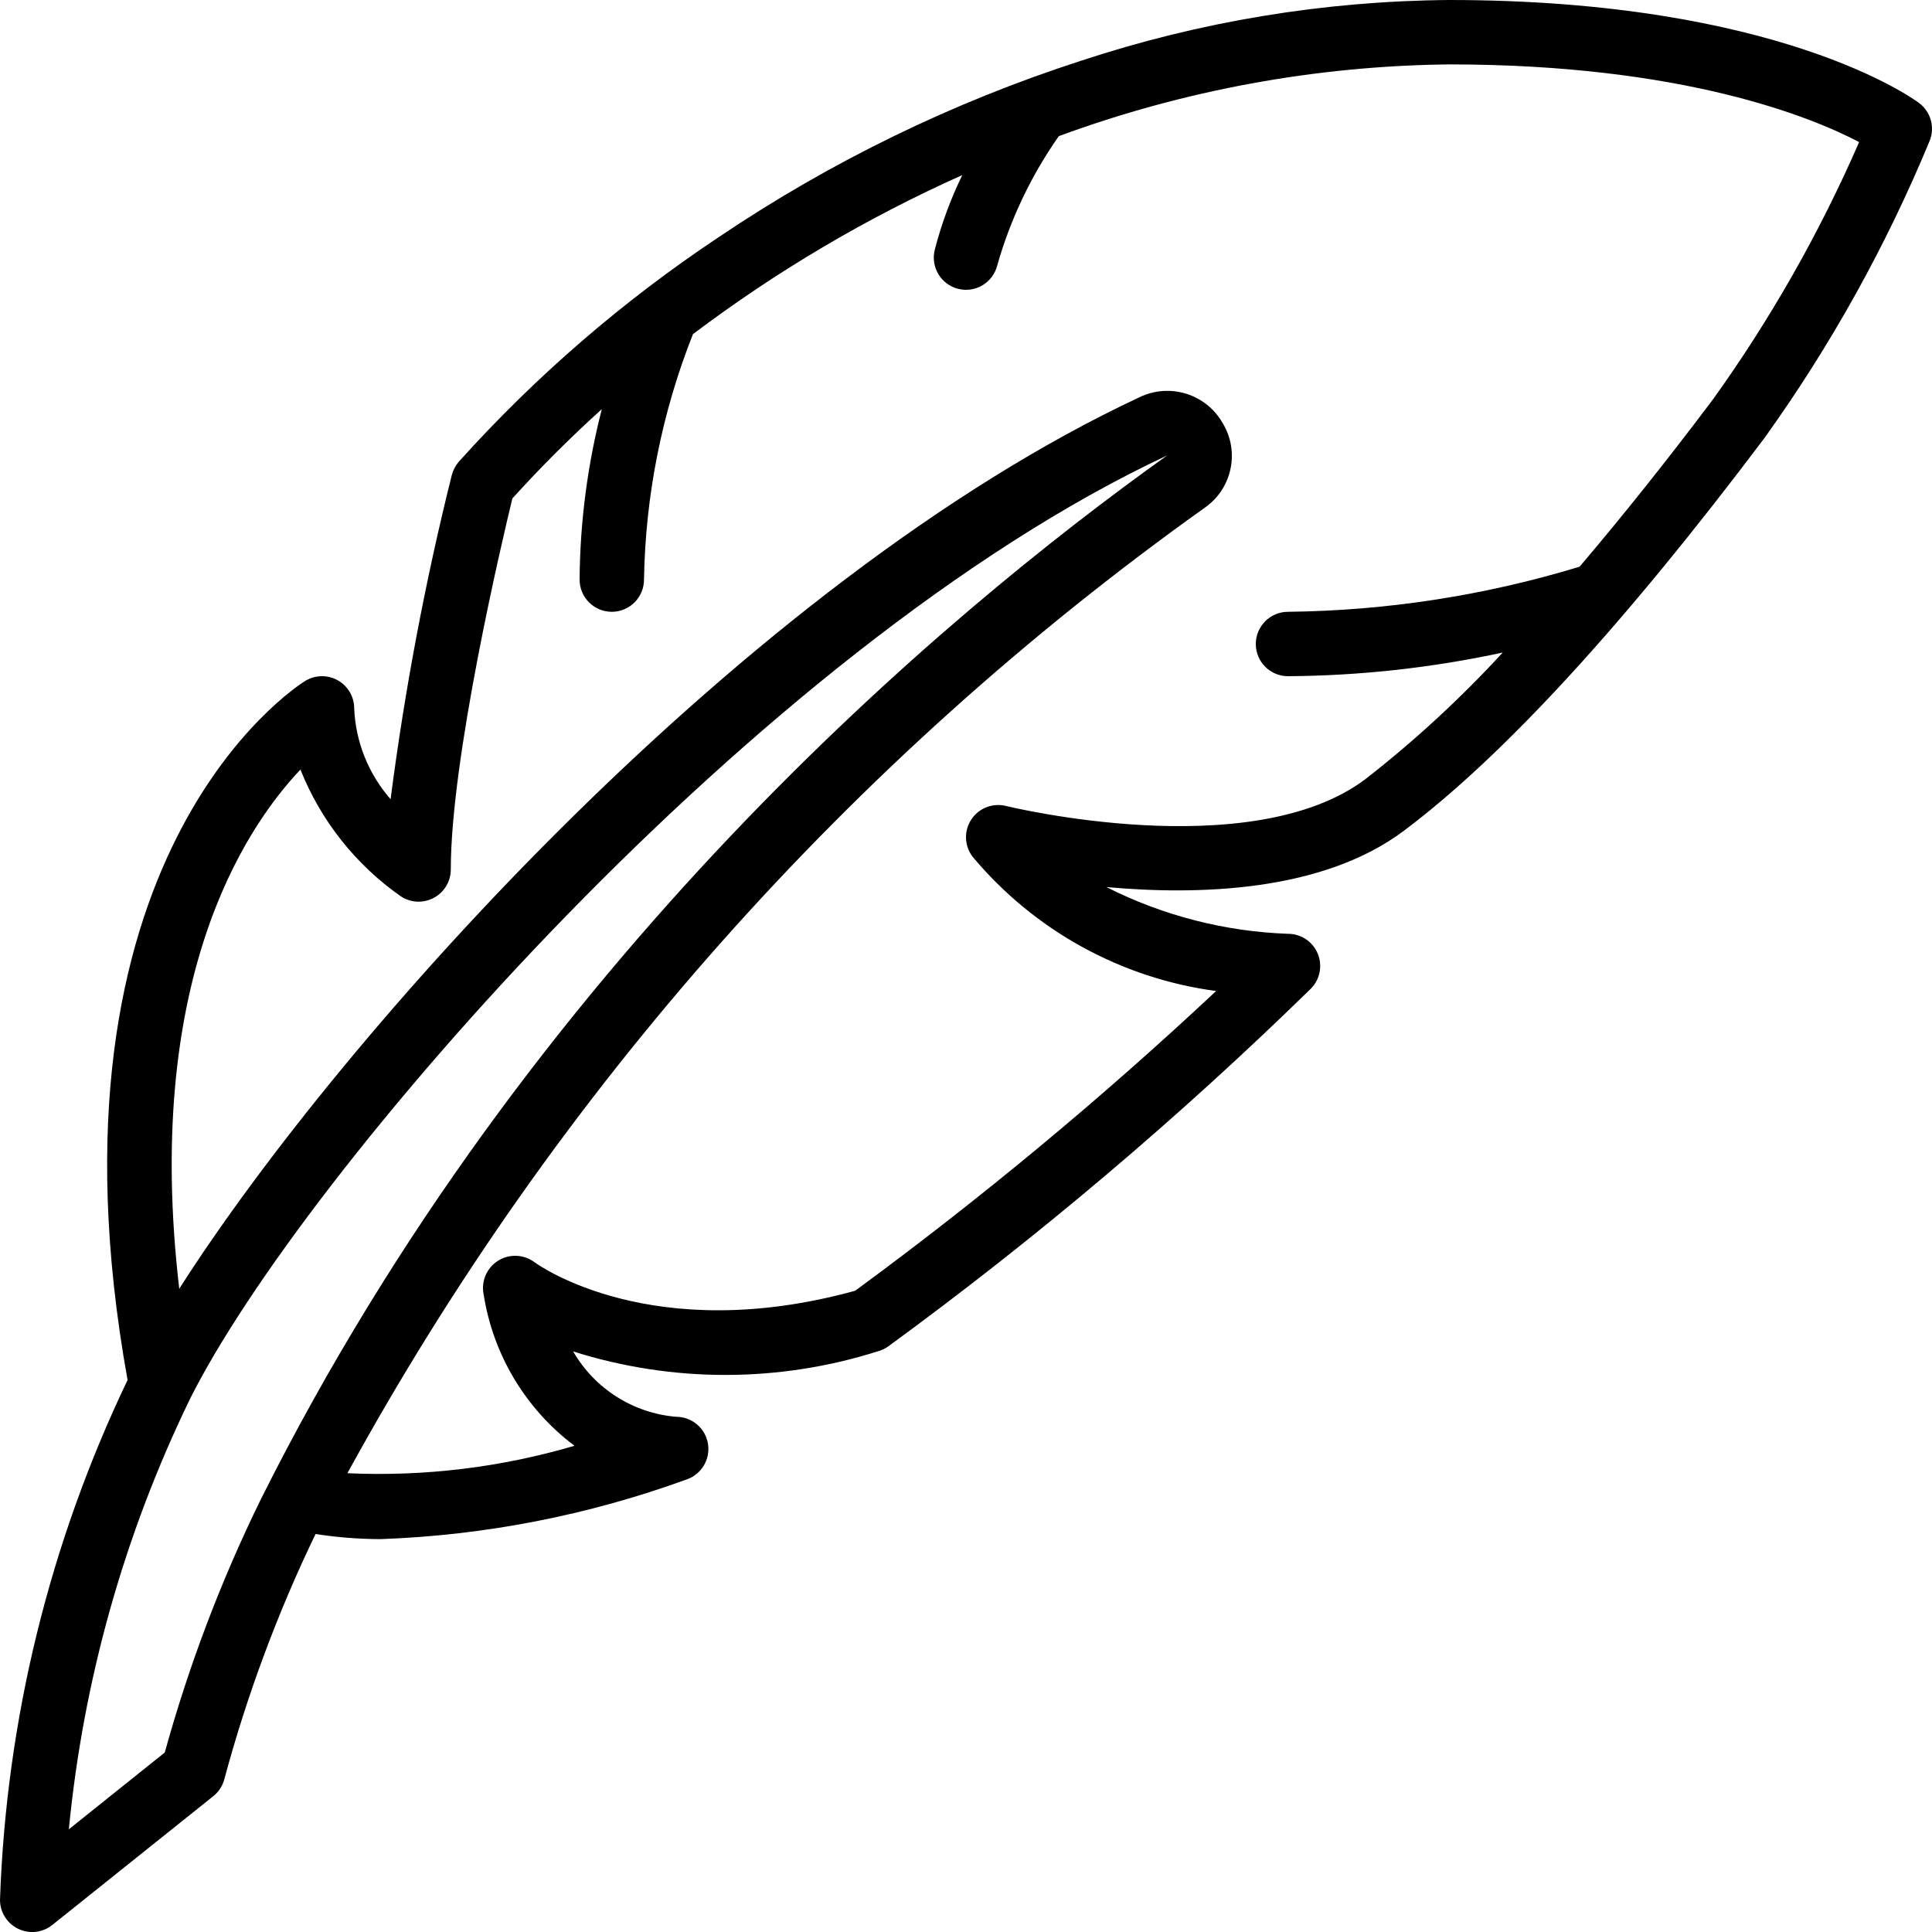
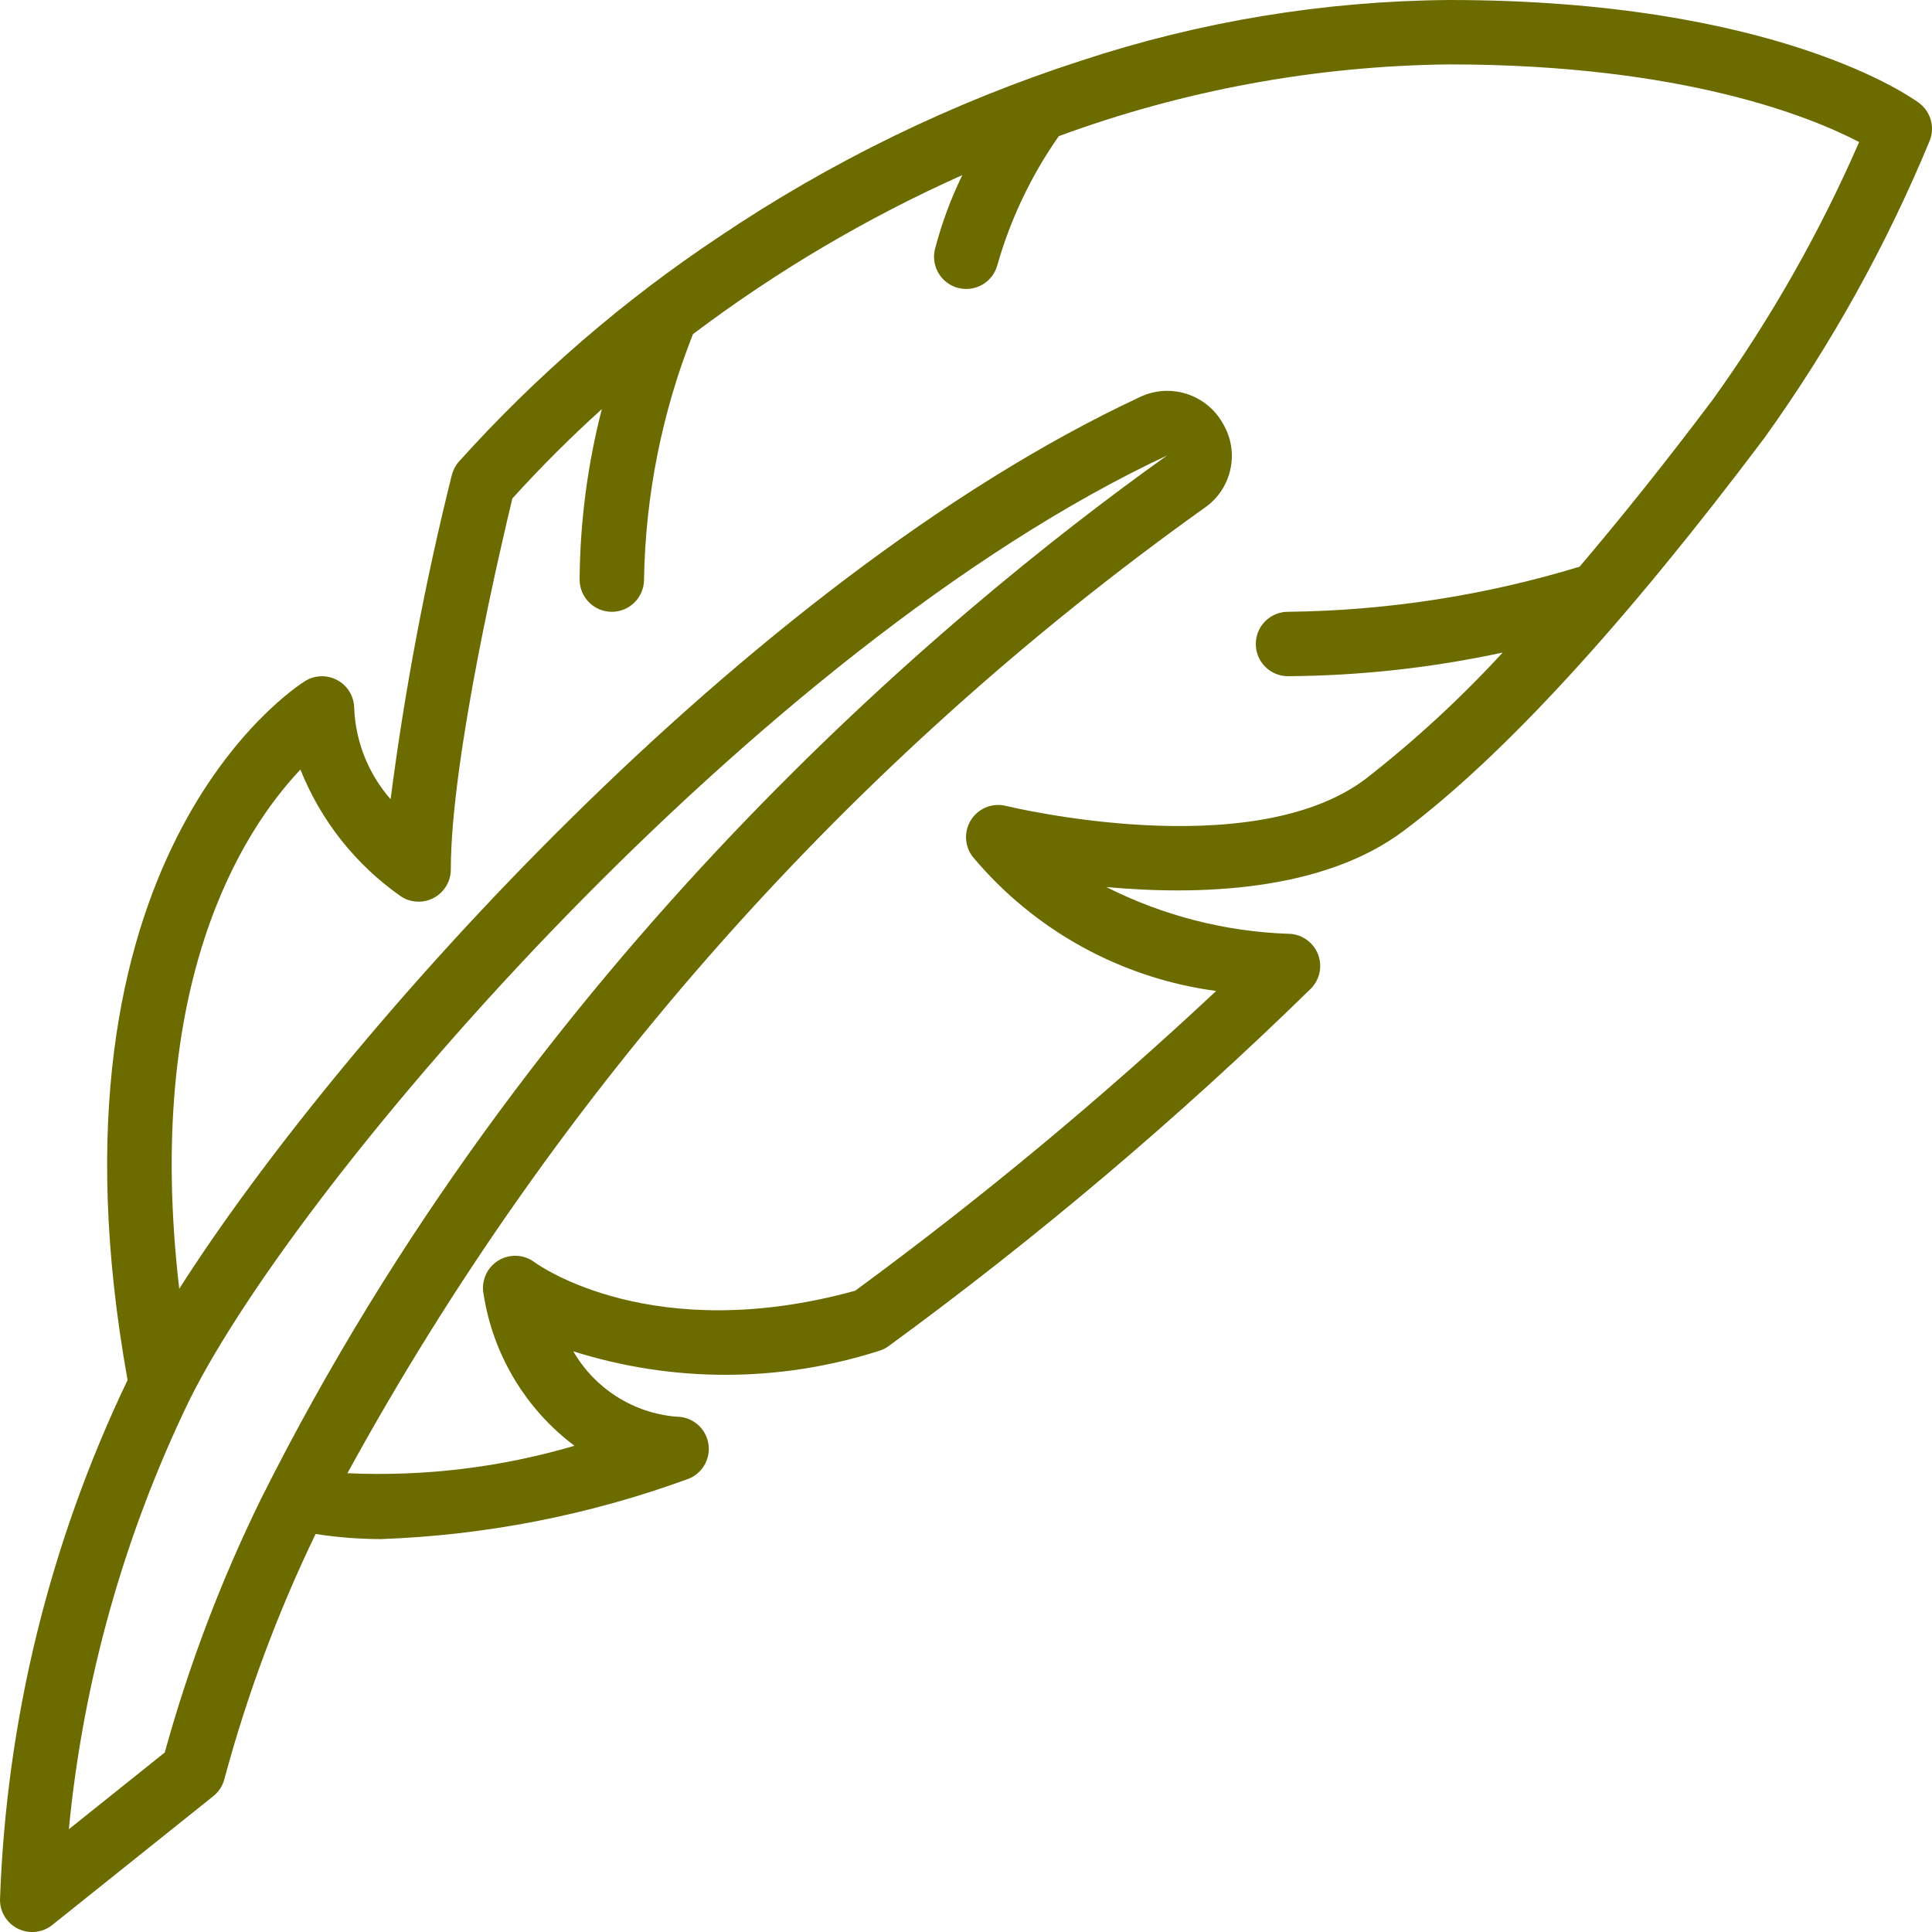
- <svg xmlns="http://www.w3.org/2000/svg" height="60" viewBox="0 0 60 60" width="60">
-   <g id="Page-1" fill="none" fill-rule="evenodd">
-     <g id="021---Lightweight-Fabric" fill="rgb(0,0,0)" fill-rule="nonzero">
-       <path id="Shape" d="m45 0c-3.885.031-7.742.668-11.431 1.888-3.982 1.288-7.763 3.128-11.233 5.466-2.977 1.979-5.693 4.324-8.084 6.981-.106.121-.182.266-.222.422-.827 3.315-1.462 6.675-1.9 10.063-.687-.784-1.086-1.779-1.13-2.82 0-.364-.197-.698-.515-.875-.318-.176-.706-.166-1.015.027-.348.218-8.428 5.485-5.508 21.706-2.419 5.05-3.768 10.546-3.962 16.142-0.0.385.22.735.567.902.347.167.758.12 1.058-.121l5-4c.171-.137.292-.326.345-.538.705-2.617 1.653-5.162 2.83-7.603.669.104 1.344.157 2.021.159 3.242-.117 6.445-.741 9.494-1.85.466-.155.75-.624.672-1.109-.078-.484-.496-.84-.987-.84-1.335-.112-2.53-.87-3.2-2.03 3.085.976 6.396.973 9.479-.009.11-.031.213-.081.306-.147 4.633-3.385 9.018-7.097 13.122-11.107.286-.286.371-.716.217-1.09-.155-.374-.519-.617-.924-.617-1.963-.07-3.888-.565-5.641-1.452 2.827.258 6.7.16 9.24-1.748 3.081-2.311 6.849-6.415 11.2-12.2 2.058-2.869 3.779-5.965 5.129-9.228.168-.42.034-.9-.328-1.172-.174-.131-4.384-3.2-14.6-3.2zm-39.883 54.426-2.979 2.384c.451-4.642 1.724-9.167 3.762-13.363 3.47-6.947 17.628-23.354 30.346-29.302-6.931 4.945-19.8 15.732-28.141 32.408-1.239 2.526-2.239 5.161-2.988 7.873zm48.083-42.026c-1.456 1.936-2.836 3.66-4.145 5.2-2.937.894-5.986 1.366-9.055 1.4-.552 0-1 .448-1 1s.448 1 1 1c2.242-.015 4.477-.261 6.669-.735-1.312 1.427-2.74 2.743-4.269 3.935-3.567 2.677-11.082.848-11.158.83-.411-.102-.841.065-1.075.417-.234.352-.221.814.033 1.153 1.911 2.291 4.611 3.782 7.568 4.177-3.548 3.323-7.291 6.431-11.209 9.308-6.282 1.732-9.814-.78-9.959-.885-.332-.249-.784-.267-1.135-.045-.351.222-.528.638-.445 1.045.293 1.874 1.305 3.56 2.821 4.7-2.287.673-4.67.961-7.052.852 6.501-11.871 15.601-22.119 26.619-29.98.854-.588 1.102-1.74.566-2.627-.515-.912-1.65-1.265-2.591-.806-12.2 5.708-24.805 19.818-29.816 27.685-1.106-9.46 1.957-14.216 3.763-16.124.633 1.587 1.716 2.954 3.115 3.934.307.205.702.224 1.028.049s.528-.514.527-.883c0-3.453 1.585-10.171 1.912-11.52.879-.971 1.806-1.897 2.778-2.774-.445 1.73-.677 3.508-.69 5.294 0 .552.448 1 1 1s1-.448 1-1c.043-2.612.558-5.194 1.52-7.623 2.594-1.956 5.4-3.613 8.365-4.94-.363.744-.649 1.522-.856 2.323-.133.536.195 1.078.731 1.211.536.133 1.078-.195 1.211-.731.408-1.435 1.054-2.791 1.911-4.012 3.883-1.429 7.981-2.182 12.118-2.228 7.277 0 11.268 1.642 12.737 2.412-1.226 2.815-2.747 5.493-4.537 7.988z" />
-     </g>
-   </g>
+ <svg xmlns="http://www.w3.org/2000/svg" id="_021---Lightweight-Fabric" data-name="021---Lightweight-Fabric" width="92.238" height="92.238" viewBox="0 0 92.238 92.238">
+   <path id="Shape" d="M69.178,0A57.452,57.452,0,0,0,51.606,2.9a68.767,68.767,0,0,0-17.268,8.4A65.489,65.489,0,0,0,21.91,22.037a1.563,1.563,0,0,0-.341.649,135.976,135.976,0,0,0-2.921,15.47A7.025,7.025,0,0,1,16.91,33.82a1.537,1.537,0,0,0-2.352-1.3c-.535.335-12.956,8.432-8.467,33.368A62.45,62.45,0,0,0,0,90.7a1.537,1.537,0,0,0,2.5,1.2l7.686-6.149a1.537,1.537,0,0,0,.53-.827,67.068,67.068,0,0,1,4.351-11.688,20.735,20.735,0,0,0,3.107.244,47.7,47.7,0,0,0,14.6-2.844,1.537,1.537,0,0,0-.484-3,6.286,6.286,0,0,1-4.919-3.121,24.085,24.085,0,0,0,14.572-.014,1.537,1.537,0,0,0,.47-.226A185.283,185.283,0,0,0,62.579,47.205a1.537,1.537,0,0,0-1.087-2.624,20.861,20.861,0,0,1-8.672-2.232c4.346.4,10.3.246,14.2-2.687,4.736-3.553,10.529-9.862,17.218-18.755A70.661,70.661,0,0,0,92.127,6.721a1.537,1.537,0,0,0-.5-1.8C91.356,4.718,84.884,0,69.178,0ZM7.866,83.668l-4.58,3.665A60.373,60.373,0,0,1,9.07,66.79c5.334-10.68,27.1-35.9,46.651-45.046-10.655,7.6-30.439,24.185-43.261,49.82a69.515,69.515,0,0,0-4.593,12.1ZM81.784,19.062c-2.238,2.976-4.36,5.626-6.372,7.994a49.709,49.709,0,0,1-13.92,2.152,1.537,1.537,0,1,0,0,3.075,50.078,50.078,0,0,0,10.252-1.13A54.015,54.015,0,0,1,65.181,37.2c-5.484,4.115-17.036,1.3-17.153,1.276a1.537,1.537,0,0,0-1.6,2.414,18.309,18.309,0,0,0,11.634,6.421A187.646,187.646,0,0,1,40.829,61.622c-9.657,2.663-15.087-1.2-15.31-1.36A1.537,1.537,0,0,0,23.09,61.8a11.2,11.2,0,0,0,4.337,7.225,33.085,33.085,0,0,1-10.841,1.31A138.112,138.112,0,0,1,57.507,24.246a3.012,3.012,0,0,0,.87-4.038,3.042,3.042,0,0,0-3.983-1.239C35.639,27.743,16.262,49.435,8.558,61.528c-1.7-14.543,3.008-21.854,5.785-24.787a13.487,13.487,0,0,0,4.789,6.048,1.537,1.537,0,0,0,2.391-1.282c0-5.308,2.437-15.636,2.939-17.71a59.772,59.772,0,0,1,4.271-4.264,33.6,33.6,0,0,0-1.061,8.138,1.537,1.537,0,0,0,3.075,0,33.311,33.311,0,0,1,2.337-11.719,66.472,66.472,0,0,1,12.86-7.594,18.933,18.933,0,0,0-1.316,3.571,1.538,1.538,0,0,0,2.985.738A20.51,20.51,0,0,1,50.549,6.5,55.714,55.714,0,0,1,69.178,3.075C80.365,3.075,86.5,5.6,88.759,6.782a66.845,66.845,0,0,1-6.975,12.28Z" transform="translate(0)" fill="#6b6b00" />
</svg>
